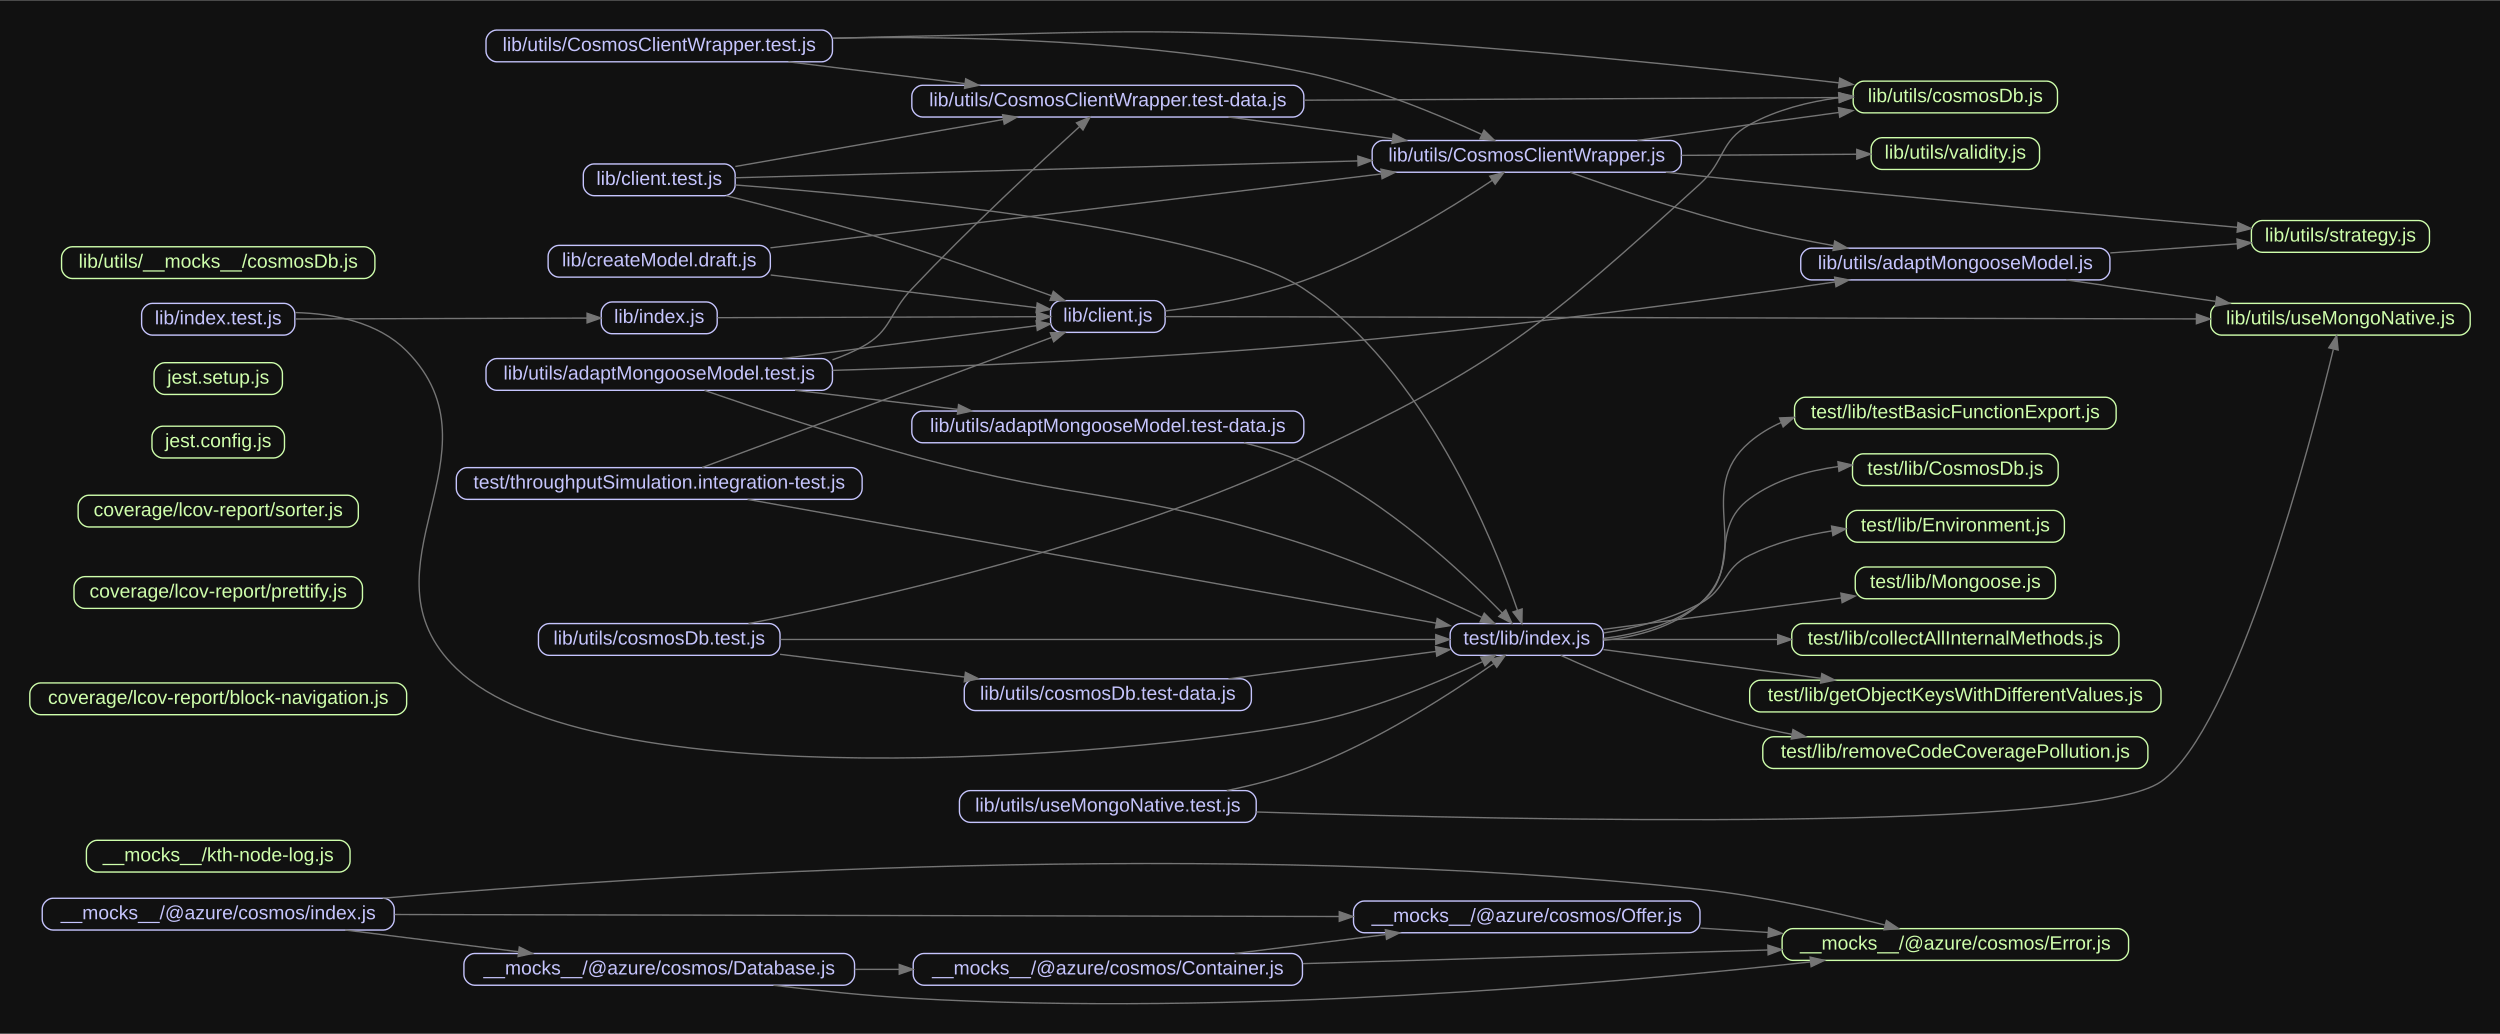
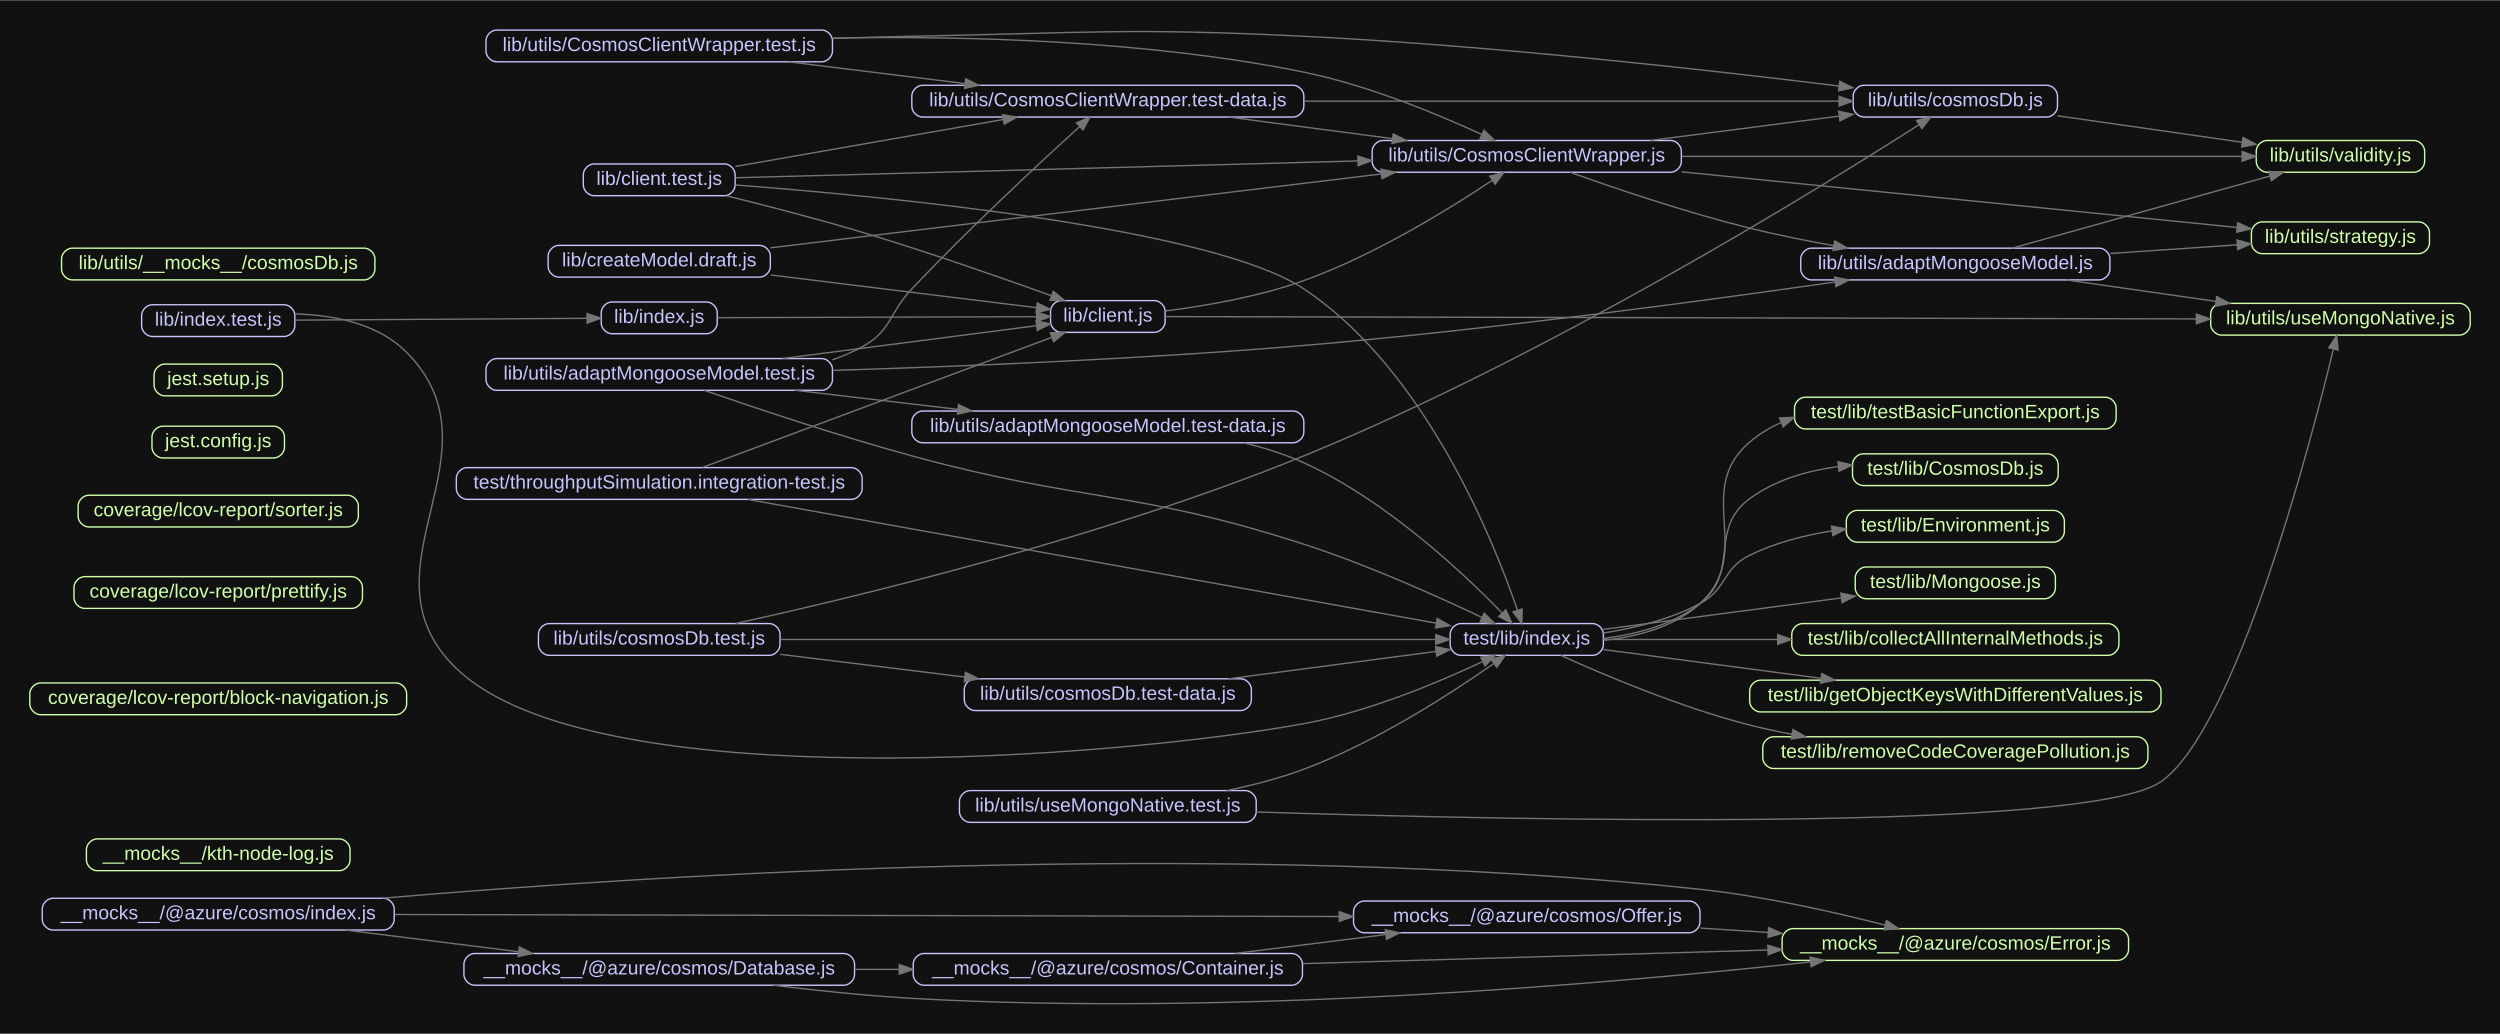
<svg xmlns="http://www.w3.org/2000/svg" width="1811pt" height="749pt" viewBox="0.00 0.00 1811.20 748.73">
  <g id="graph0" class="graph" transform="scale(1 1) rotate(0) translate(21.6 727.1251)">
    <polygon fill="#111111" stroke="transparent" points="-21.6,21.6 -21.6,-727.125 1789.6,-727.125 1789.6,21.6 -21.6,21.6" />
    <g id="node1" class="node">
      <path fill="none" stroke="#c6c5fe" d="M914.333,-36.525C914.333,-36.525 647.667,-36.525 647.667,-36.525 643.833,-36.525 640,-32.692 640,-28.858 640,-28.858 640,-21.192 640,-21.192 640,-17.358 643.833,-13.525 647.667,-13.525 647.667,-13.525 914.333,-13.525 914.333,-13.525 918.167,-13.525 922,-17.358 922,-21.192 922,-21.192 922,-28.858 922,-28.858 922,-32.692 918.167,-36.525 914.333,-36.525" />
      <text text-anchor="middle" x="781" y="-21.325" font-family="Arial" font-size="14.00" fill="#c6c5fe">__mocks__/@azure/cosmos/Container.js</text>
    </g>
    <g id="node2" class="node">
      <path fill="none" stroke="#cfffac" d="M1512.833,-54.525C1512.833,-54.525 1277.167,-54.525 1277.167,-54.525 1273.333,-54.525 1269.5,-50.692 1269.5,-46.858 1269.5,-46.858 1269.5,-39.192 1269.5,-39.192 1269.5,-35.358 1273.333,-31.525 1277.167,-31.525 1277.167,-31.525 1512.833,-31.525 1512.833,-31.525 1516.667,-31.525 1520.5,-35.358 1520.5,-39.192 1520.5,-39.192 1520.5,-46.858 1520.5,-46.858 1520.5,-50.692 1516.667,-54.525 1512.833,-54.525" />
      <text text-anchor="middle" x="1395" y="-39.325" font-family="Arial" font-size="14.00" fill="#cfffac">__mocks__/@azure/cosmos/Error.js</text>
    </g>
    <g id="edge1" class="edge">
      <path fill="none" stroke="#757575" d="M922.249,-29.166C1023.499,-32.134 1159.1,-36.109 1259.108,-39.041" />
      <polygon fill="#757575" stroke="#757575" points="1259.185,-42.545 1269.283,-39.34 1259.39,-35.548 1259.185,-42.545" />
    </g>
    <g id="node3" class="node">
      <path fill="none" stroke="#c6c5fe" d="M1202.333,-74.525C1202.333,-74.525 966.667,-74.525 966.667,-74.525 962.833,-74.525 959,-70.692 959,-66.858 959,-66.858 959,-59.192 959,-59.192 959,-55.358 962.833,-51.525 966.667,-51.525 966.667,-51.525 1202.333,-51.525 1202.333,-51.525 1206.167,-51.525 1210,-55.358 1210,-59.192 1210,-59.192 1210,-66.858 1210,-66.858 1210,-70.692 1206.167,-74.525 1202.333,-74.525" />
      <text text-anchor="middle" x="1084.5" y="-59.325" font-family="Arial" font-size="14.00" fill="#c6c5fe">__mocks__/@azure/cosmos/Offer.js</text>
    </g>
    <g id="edge2" class="edge">
      <path fill="none" stroke="#757575" d="M872.884,-36.529C907.342,-40.844 946.705,-45.772 982.061,-50.199" />
      <polygon fill="#757575" stroke="#757575" points="982.048,-53.725 992.405,-51.494 982.918,-46.779 982.048,-53.725" />
    </g>
    <g id="edge5" class="edge">
      <path fill="none" stroke="#757575" d="M1210.345,-54.919C1226.493,-53.879 1243.082,-52.81 1259.378,-51.761" />
      <polygon fill="#757575" stroke="#757575" points="1259.726,-55.246 1269.48,-51.11 1259.276,-48.26 1259.726,-55.246" />
    </g>
    <g id="node4" class="node">
      <path fill="none" stroke="#c6c5fe" d="M589.833,-36.525C589.833,-36.525 322.167,-36.525 322.167,-36.525 318.333,-36.525 314.5,-32.692 314.5,-28.858 314.5,-28.858 314.5,-21.192 314.5,-21.192 314.5,-17.358 318.333,-13.525 322.167,-13.525 322.167,-13.525 589.833,-13.525 589.833,-13.525 593.667,-13.525 597.5,-17.358 597.5,-21.192 597.5,-21.192 597.5,-28.858 597.5,-28.858 597.5,-32.692 593.667,-36.525 589.833,-36.525" />
      <text text-anchor="middle" x="456" y="-21.325" font-family="Arial" font-size="14.00" fill="#c6c5fe">__mocks__/@azure/cosmos/Database.js</text>
    </g>
    <g id="edge3" class="edge">
      <path fill="none" stroke="#757575" d="M597.604,-25.025C608.234,-25.025 618.985,-25.025 629.671,-25.025" />
      <polygon fill="#757575" stroke="#757575" points="629.89,-28.525 639.89,-25.025 629.89,-21.525 629.89,-28.525" />
    </g>
    <g id="edge4" class="edge">
      <path fill="none" stroke="#757575" d="M538.727,-13.503C570.068,-9.673 606.115,-5.906 639,-4.025 871.245,9.257 1143.743,-14.472 1289.806,-30.381" />
      <polygon fill="#757575" stroke="#757575" points="1289.779,-33.9 1300.102,-31.513 1290.544,-26.941 1289.779,-33.9" />
    </g>
    <g id="node5" class="node">
      <path fill="none" stroke="#c6c5fe" d="M256.333,-76.525C256.333,-76.525 16.667,-76.525 16.667,-76.525 12.833,-76.525 9,-72.692 9,-68.858 9,-68.858 9,-61.192 9,-61.192 9,-57.358 12.833,-53.525 16.667,-53.525 16.667,-53.525 256.333,-53.525 256.333,-53.525 260.167,-53.525 264,-57.358 264,-61.192 264,-61.192 264,-68.858 264,-68.858 264,-72.692 260.167,-76.525 256.333,-76.525" />
      <text text-anchor="middle" x="136.5" y="-61.325" font-family="Arial" font-size="14.00" fill="#c6c5fe">__mocks__/@azure/cosmos/index.js</text>
    </g>
    <g id="edge7" class="edge">
      <path fill="none" stroke="#757575" d="M255.67,-76.556C454.227,-93.636 865.032,-119.893 1210,-83.025 1255.845,-78.126 1307.009,-66.581 1343.89,-57.147" />
      <polygon fill="#757575" stroke="#757575" points="1345.097,-60.45 1353.897,-54.55 1343.339,-53.674 1345.097,-60.45" />
    </g>
    <g id="edge8" class="edge">
      <path fill="none" stroke="#757575" d="M264.351,-64.755C442.919,-64.379 765.597,-63.698 948.455,-63.312" />
      <polygon fill="#757575" stroke="#757575" points="948.682,-66.812 958.674,-63.291 948.667,-59.812 948.682,-66.812" />
    </g>
    <g id="edge6" class="edge">
      <path fill="none" stroke="#757575" d="M228.484,-53.509C267.742,-48.594 313.702,-42.84 353.997,-37.795" />
      <polygon fill="#757575" stroke="#757575" points="354.625,-41.244 364.112,-36.529 353.755,-34.298 354.625,-41.244" />
    </g>
    <g id="node6" class="node">
-       <path fill="none" stroke="#cfffac" d="M224.333,-118.525C224.333,-118.525 48.667,-118.525 48.667,-118.525 44.833,-118.525 41,-114.692 41,-110.858 41,-110.858 41,-103.192 41,-103.192 41,-99.358 44.833,-95.525 48.667,-95.525 48.667,-95.525 224.333,-95.525 224.333,-95.525 228.167,-95.525 232,-99.358 232,-103.192 232,-103.192 232,-110.858 232,-110.858 232,-114.692 228.167,-118.525 224.333,-118.525" />
-       <text text-anchor="middle" x="136.5" y="-103.325" font-family="Arial" font-size="14.00" fill="#cfffac">__mocks__/kth-node-log.js</text>
+       <path fill="none" stroke="#cfffac" d="M224.333,-119.525C224.333,-119.525 48.667,-119.525 48.667,-119.525 44.833,-119.525 41,-115.692 41,-111.858 41,-111.858 41,-104.192 41,-104.192 41,-100.358 44.833,-96.525 48.667,-96.525 48.667,-96.525 224.333,-96.525 224.333,-96.525 228.167,-96.525 232,-100.358 232,-104.192 232,-104.192 232,-111.858 232,-111.858 232,-115.692 228.167,-119.525 224.333,-119.525" />
+       <text text-anchor="middle" x="136.5" y="-104.325" font-family="Arial" font-size="14.00" fill="#cfffac">__mocks__/kth-node-log.js</text>
    </g>
    <g id="node7" class="node">
      <path fill="none" stroke="#cfffac" d="M265.333,-232.525C265.333,-232.525 7.667,-232.525 7.667,-232.525 3.833,-232.525 0,-228.692 0,-224.858 0,-224.858 0,-217.192 0,-217.192 0,-213.358 3.833,-209.525 7.667,-209.525 7.667,-209.525 265.333,-209.525 265.333,-209.525 269.167,-209.525 273,-213.358 273,-217.192 273,-217.192 273,-224.858 273,-224.858 273,-228.692 269.167,-232.525 265.333,-232.525" />
      <text text-anchor="middle" x="136.5" y="-217.325" font-family="Arial" font-size="14.00" fill="#cfffac">coverage/lcov-report/block-navigation.js</text>
    </g>
    <g id="node8" class="node">
      <path fill="none" stroke="#cfffac" d="M233.333,-309.525C233.333,-309.525 39.667,-309.525 39.667,-309.525 35.833,-309.525 32,-305.692 32,-301.858 32,-301.858 32,-294.192 32,-294.192 32,-290.358 35.833,-286.525 39.667,-286.525 39.667,-286.525 233.333,-286.525 233.333,-286.525 237.167,-286.525 241,-290.358 241,-294.192 241,-294.192 241,-301.858 241,-301.858 241,-305.692 237.167,-309.525 233.333,-309.525" />
      <text text-anchor="middle" x="136.5" y="-294.325" font-family="Arial" font-size="14.00" fill="#cfffac">coverage/lcov-report/prettify.js</text>
    </g>
    <g id="node9" class="node">
      <path fill="none" stroke="#cfffac" d="M230.333,-368.525C230.333,-368.525 42.667,-368.525 42.667,-368.525 38.833,-368.525 35,-364.692 35,-360.858 35,-360.858 35,-353.192 35,-353.192 35,-349.358 38.833,-345.525 42.667,-345.525 42.667,-345.525 230.333,-345.525 230.333,-345.525 234.167,-345.525 238,-349.358 238,-353.192 238,-353.192 238,-360.858 238,-360.858 238,-364.692 234.167,-368.525 230.333,-368.525" />
      <text text-anchor="middle" x="136.5" y="-353.325" font-family="Arial" font-size="14.00" fill="#cfffac">coverage/lcov-report/sorter.js</text>
    </g>
    <g id="node10" class="node">
      <path fill="none" stroke="#cfffac" d="M176.833,-418.525C176.833,-418.525 96.167,-418.525 96.167,-418.525 92.333,-418.525 88.5,-414.692 88.5,-410.858 88.5,-410.858 88.5,-403.192 88.5,-403.192 88.5,-399.358 92.333,-395.525 96.167,-395.525 96.167,-395.525 176.833,-395.525 176.833,-395.525 180.667,-395.525 184.5,-399.358 184.5,-403.192 184.5,-403.192 184.5,-410.858 184.5,-410.858 184.5,-414.692 180.667,-418.525 176.833,-418.525" />
      <text text-anchor="middle" x="136.5" y="-403.325" font-family="Arial" font-size="14.00" fill="#cfffac">jest.config.js</text>
    </g>
    <g id="node11" class="node">
-       <path fill="none" stroke="#cfffac" d="M175.333,-464.525C175.333,-464.525 97.667,-464.525 97.667,-464.525 93.833,-464.525 90,-460.692 90,-456.858 90,-456.858 90,-449.192 90,-449.192 90,-445.358 93.833,-441.525 97.667,-441.525 97.667,-441.525 175.333,-441.525 175.333,-441.525 179.167,-441.525 183,-445.358 183,-449.192 183,-449.192 183,-456.858 183,-456.858 183,-460.692 179.167,-464.525 175.333,-464.525" />
-       <text text-anchor="middle" x="136.5" y="-449.325" font-family="Arial" font-size="14.00" fill="#cfffac">jest.setup.js</text>
+       <path fill="none" stroke="#cfffac" d="M175.333,-463.525C175.333,-463.525 97.667,-463.525 97.667,-463.525 93.833,-463.525 90,-459.692 90,-455.858 90,-455.858 90,-448.192 90,-448.192 90,-444.358 93.833,-440.525 97.667,-440.525 97.667,-440.525 175.333,-440.525 175.333,-440.525 179.167,-440.525 183,-444.358 183,-448.192 183,-448.192 183,-455.858 183,-455.858 183,-459.692 179.167,-463.525 175.333,-463.525" />
+       <text text-anchor="middle" x="136.5" y="-448.325" font-family="Arial" font-size="14.00" fill="#cfffac">jest.setup.js</text>
    </g>
    <g id="node12" class="node">
      <path fill="none" stroke="#c6c5fe" d="M814.833,-509.525C814.833,-509.525 747.167,-509.525 747.167,-509.525 743.333,-509.525 739.5,-505.692 739.5,-501.858 739.5,-501.858 739.5,-494.192 739.5,-494.192 739.5,-490.358 743.333,-486.525 747.167,-486.525 747.167,-486.525 814.833,-486.525 814.833,-486.525 818.667,-486.525 822.5,-490.358 822.5,-494.192 822.5,-494.192 822.5,-501.858 822.5,-501.858 822.5,-505.692 818.667,-509.525 814.833,-509.525" />
      <text text-anchor="middle" x="781" y="-494.325" font-family="Arial" font-size="14.00" fill="#c6c5fe">lib/client.js</text>
    </g>
    <g id="node13" class="node">
      <path fill="none" stroke="#c6c5fe" d="M1188.833,-625.525C1188.833,-625.525 980.167,-625.525 980.167,-625.525 976.333,-625.525 972.5,-621.692 972.5,-617.858 972.5,-617.858 972.5,-610.192 972.5,-610.192 972.5,-606.358 976.333,-602.525 980.167,-602.525 980.167,-602.525 1188.833,-602.525 1188.833,-602.525 1192.667,-602.525 1196.5,-606.358 1196.5,-610.192 1196.5,-610.192 1196.5,-617.858 1196.5,-617.858 1196.5,-621.692 1192.667,-625.525 1188.833,-625.525" />
      <text text-anchor="middle" x="1084.5" y="-610.325" font-family="Arial" font-size="14.00" fill="#c6c5fe">lib/utils/CosmosClientWrapper.js</text>
    </g>
    <g id="edge9" class="edge">
      <path fill="none" stroke="#757575" d="M822.636,-502.015C851.447,-505.646 890.331,-512.294 923,-524.025 974.416,-542.488 1028.85,-576.183 1059.563,-596.694" />
      <polygon fill="#757575" stroke="#757575" points="1057.694,-599.656 1067.939,-602.356 1061.614,-593.856 1057.694,-599.656" />
    </g>
    <g id="node14" class="node">
      <path fill="none" stroke="#cfffac" d="M1760.333,-507.525C1760.333,-507.525 1587.667,-507.525 1587.667,-507.525 1583.833,-507.525 1580,-503.692 1580,-499.858 1580,-499.858 1580,-492.192 1580,-492.192 1580,-488.358 1583.833,-484.525 1587.667,-484.525 1587.667,-484.525 1760.333,-484.525 1760.333,-484.525 1764.167,-484.525 1768,-488.358 1768,-492.192 1768,-492.192 1768,-499.858 1768,-499.858 1768,-503.692 1764.167,-507.525 1760.333,-507.525" />
      <text text-anchor="middle" x="1674" y="-492.325" font-family="Arial" font-size="14.00" fill="#cfffac">lib/utils/useMongoNative.js</text>
    </g>
    <g id="edge10" class="edge">
      <path fill="none" stroke="#757575" d="M822.576,-497.932C955.513,-497.634 1372.987,-496.699 1569.616,-496.259" />
      <polygon fill="#757575" stroke="#757575" points="1569.677,-499.759 1579.669,-496.236 1569.661,-492.759 1569.677,-499.759" />
    </g>
    <g id="node21" class="node">
      <path fill="none" stroke="#c6c5fe" d="M1499.333,-547.525C1499.333,-547.525 1290.667,-547.525 1290.667,-547.525 1286.833,-547.525 1283,-543.692 1283,-539.858 1283,-539.858 1283,-532.192 1283,-532.192 1283,-528.358 1286.833,-524.525 1290.667,-524.525 1290.667,-524.525 1499.333,-524.525 1499.333,-524.525 1503.167,-524.525 1507,-528.358 1507,-532.192 1507,-532.192 1507,-539.858 1507,-539.858 1507,-543.692 1503.167,-547.525 1499.333,-547.525" />
      <text text-anchor="middle" x="1395" y="-532.325" font-family="Arial" font-size="14.00" fill="#c6c5fe">lib/utils/adaptMongooseModel.js</text>
    </g>
    <g id="edge20" class="edge">
      <path fill="none" stroke="#757575" d="M1115.995,-602.447C1148.275,-590.922 1200.103,-573.361 1246,-562.025 1265.518,-557.205 1286.69,-552.942 1306.779,-549.334" />
      <polygon fill="#757575" stroke="#757575" points="1307.613,-552.741 1316.856,-547.562 1306.401,-545.847 1307.613,-552.741" />
    </g>
    <g id="node22" class="node">
-       <path fill="none" stroke="#cfffac" d="M1461.333,-668.525C1461.333,-668.525 1328.667,-668.525 1328.667,-668.525 1324.833,-668.525 1321,-664.692 1321,-660.858 1321,-660.858 1321,-653.192 1321,-653.192 1321,-649.358 1324.833,-645.525 1328.667,-645.525 1328.667,-645.525 1461.333,-645.525 1461.333,-645.525 1465.167,-645.525 1469,-649.358 1469,-653.192 1469,-653.192 1469,-660.858 1469,-660.858 1469,-664.692 1465.167,-668.525 1461.333,-668.525" />
-       <text text-anchor="middle" x="1395" y="-653.325" font-family="Arial" font-size="14.00" fill="#cfffac">lib/utils/cosmosDb.js</text>
+       <path fill="none" stroke="#c6c5fe" d="M1461.333,-665.525C1461.333,-665.525 1328.667,-665.525 1328.667,-665.525 1324.833,-665.525 1321,-661.692 1321,-657.858 1321,-657.858 1321,-650.192 1321,-650.192 1321,-646.358 1324.833,-642.525 1328.667,-642.525 1328.667,-642.525 1461.333,-642.525 1461.333,-642.525 1465.167,-642.525 1469,-646.358 1469,-650.192 1469,-650.192 1469,-657.858 1469,-657.858 1469,-661.692 1465.167,-665.525 1461.333,-665.525" />
+       <text text-anchor="middle" x="1395" y="-650.325" font-family="Arial" font-size="14.00" fill="#c6c5fe">lib/utils/cosmosDb.js</text>
    </g>
    <g id="edge21" class="edge">
-       <path fill="none" stroke="#757575" d="M1164.574,-625.558C1190.544,-629.264 1219.489,-633.358 1246,-637.025 1266.98,-639.927 1289.631,-642.999 1310.785,-645.841" />
-       <polygon fill="#757575" stroke="#757575" points="1310.334,-649.312 1320.711,-647.173 1311.265,-642.374 1310.334,-649.312" />
+       <path fill="none" stroke="#757575" d="M1173.893,-625.541C1217.016,-631.096 1268.461,-637.724 1310.872,-643.187" />
+       <polygon fill="#757575" stroke="#757575" points="1310.524,-646.671 1320.889,-644.478 1311.419,-639.729 1310.524,-646.671" />
    </g>
    <g id="node23" class="node">
-       <path fill="none" stroke="#cfffac" d="M1730.833,-567.525C1730.833,-567.525 1617.167,-567.525 1617.167,-567.525 1613.333,-567.525 1609.5,-563.692 1609.5,-559.858 1609.5,-559.858 1609.5,-552.192 1609.5,-552.192 1609.5,-548.358 1613.333,-544.525 1617.167,-544.525 1617.167,-544.525 1730.833,-544.525 1730.833,-544.525 1734.667,-544.525 1738.5,-548.358 1738.5,-552.192 1738.5,-552.192 1738.5,-559.858 1738.5,-559.858 1738.5,-563.692 1734.667,-567.525 1730.833,-567.525" />
-       <text text-anchor="middle" x="1674" y="-552.325" font-family="Arial" font-size="14.00" fill="#cfffac">lib/utils/strategy.js</text>
+       <path fill="none" stroke="#cfffac" d="M1730.833,-566.525C1730.833,-566.525 1617.167,-566.525 1617.167,-566.525 1613.333,-566.525 1609.5,-562.692 1609.5,-558.858 1609.5,-558.858 1609.5,-551.192 1609.5,-551.192 1609.5,-547.358 1613.333,-543.525 1617.167,-543.525 1617.167,-543.525 1730.833,-543.525 1730.833,-543.525 1734.667,-543.525 1738.5,-547.358 1738.5,-551.192 1738.5,-551.192 1738.5,-558.858 1738.5,-558.858 1738.5,-562.692 1734.667,-566.525 1730.833,-566.525" />
+       <text text-anchor="middle" x="1674" y="-551.325" font-family="Arial" font-size="14.00" fill="#cfffac">lib/utils/strategy.js</text>
    </g>
    <g id="edge22" class="edge">
-       <path fill="none" stroke="#757575" d="M1185.266,-602.514C1205.378,-600.295 1226.355,-598.038 1246,-596.025 1369.776,-583.344 1513.863,-570.215 1599.307,-562.6" />
-       <polygon fill="#757575" stroke="#757575" points="1599.781,-566.072 1609.431,-561.699 1599.16,-559.099 1599.781,-566.072" />
+       <path fill="none" stroke="#757575" d="M1196.768,-602.789C1314.812,-590.974 1497.235,-572.717 1598.945,-562.537" />
+       <polygon fill="#757575" stroke="#757575" points="1599.531,-565.996 1609.133,-561.517 1598.834,-559.031 1599.531,-565.996" />
    </g>
    <g id="node24" class="node">
-       <path fill="none" stroke="#cfffac" d="M1448.333,-627.525C1448.333,-627.525 1341.667,-627.525 1341.667,-627.525 1337.833,-627.525 1334,-623.692 1334,-619.858 1334,-619.858 1334,-612.192 1334,-612.192 1334,-608.358 1337.833,-604.525 1341.667,-604.525 1341.667,-604.525 1448.333,-604.525 1448.333,-604.525 1452.167,-604.525 1456,-608.358 1456,-612.192 1456,-612.192 1456,-619.858 1456,-619.858 1456,-623.692 1452.167,-627.525 1448.333,-627.525" />
-       <text text-anchor="middle" x="1395" y="-612.325" font-family="Arial" font-size="14.00" fill="#cfffac">lib/utils/validity.js</text>
+       <path fill="none" stroke="#cfffac" d="M1727.333,-625.525C1727.333,-625.525 1620.667,-625.525 1620.667,-625.525 1616.833,-625.525 1613,-621.692 1613,-617.858 1613,-617.858 1613,-610.192 1613,-610.192 1613,-606.358 1616.833,-602.525 1620.667,-602.525 1620.667,-602.525 1727.333,-602.525 1727.333,-602.525 1731.167,-602.525 1735,-606.358 1735,-610.192 1735,-610.192 1735,-617.858 1735,-617.858 1735,-621.692 1731.167,-625.525 1727.333,-625.525" />
+       <text text-anchor="middle" x="1674" y="-610.325" font-family="Arial" font-size="14.00" fill="#cfffac">lib/utils/validity.js</text>
    </g>
    <g id="edge23" class="edge">
-       <path fill="none" stroke="#757575" d="M1196.598,-614.747C1238.833,-615.019 1285.698,-615.321 1323.27,-615.563" />
-       <polygon fill="#757575" stroke="#757575" points="1323.586,-619.065 1333.609,-615.63 1323.632,-612.065 1323.586,-619.065" />
+       <path fill="none" stroke="#757575" d="M1196.768,-614.025C1316.266,-614.025 1501.737,-614.025 1602.665,-614.025" />
+       <polygon fill="#757575" stroke="#757575" points="1602.758,-617.525 1612.758,-614.025 1602.758,-610.525 1602.758,-617.525" />
    </g>
    <g id="node15" class="node">
      <path fill="none" stroke="#c6c5fe" d="M503.333,-608.525C503.333,-608.525 408.667,-608.525 408.667,-608.525 404.833,-608.525 401,-604.692 401,-600.858 401,-600.858 401,-593.192 401,-593.192 401,-589.358 404.833,-585.525 408.667,-585.525 408.667,-585.525 503.333,-585.525 503.333,-585.525 507.167,-585.525 511,-589.358 511,-593.192 511,-593.192 511,-600.858 511,-600.858 511,-604.692 507.167,-608.525 503.333,-608.525" />
      <text text-anchor="middle" x="456" y="-593.325" font-family="Arial" font-size="14.00" fill="#c6c5fe">lib/client.test.js</text>
    </g>
    <g id="edge11" class="edge">
      <path fill="none" stroke="#757575" d="M504.592,-585.464C533.359,-578.372 570.431,-568.799 603,-559.025 650.475,-544.777 704.205,-525.989 740.096,-513.049" />
      <polygon fill="#757575" stroke="#757575" points="741.515,-516.257 749.727,-509.562 739.133,-509.675 741.515,-516.257" />
    </g>
    <g id="edge12" class="edge">
      <path fill="none" stroke="#757575" d="M511.224,-598.519C611.532,-601.232 825.86,-607.029 962.151,-610.716" />
      <polygon fill="#757575" stroke="#757575" points="962.142,-614.217 972.233,-610.989 962.332,-607.219 962.142,-614.217" />
    </g>
    <g id="node16" class="node">
      <path fill="none" stroke="#c6c5fe" d="M915.333,-665.525C915.333,-665.525 646.667,-665.525 646.667,-665.525 642.833,-665.525 639,-661.692 639,-657.858 639,-657.858 639,-650.192 639,-650.192 639,-646.358 642.833,-642.525 646.667,-642.525 646.667,-642.525 915.333,-642.525 915.333,-642.525 919.167,-642.525 923,-646.358 923,-650.192 923,-650.192 923,-657.858 923,-657.858 923,-661.692 919.167,-665.525 915.333,-665.525" />
      <text text-anchor="middle" x="781" y="-650.325" font-family="Arial" font-size="14.00" fill="#c6c5fe">lib/utils/CosmosClientWrapper.test-data.js</text>
    </g>
    <g id="edge13" class="edge">
      <path fill="none" stroke="#757575" d="M511.132,-606.694C564.46,-616.047 645.712,-630.298 705.128,-640.718" />
      <polygon fill="#757575" stroke="#757575" points="704.757,-644.207 715.212,-642.487 705.966,-637.312 704.757,-644.207" />
    </g>
    <g id="node17" class="node">
      <path fill="none" stroke="#c6c5fe" d="M1132.333,-275.525C1132.333,-275.525 1036.667,-275.525 1036.667,-275.525 1032.833,-275.525 1029,-271.692 1029,-267.858 1029,-267.858 1029,-260.192 1029,-260.192 1029,-256.358 1032.833,-252.525 1036.667,-252.525 1036.667,-252.525 1132.333,-252.525 1132.333,-252.525 1136.167,-252.525 1140,-256.358 1140,-260.192 1140,-260.192 1140,-267.858 1140,-267.858 1140,-271.692 1136.167,-275.525 1132.333,-275.525" />
      <text text-anchor="middle" x="1084.5" y="-260.325" font-family="Arial" font-size="14.00" fill="#c6c5fe">test/lib/index.js</text>
    </g>
    <g id="edge14" class="edge">
      <path fill="none" stroke="#757575" d="M511.115,-593.29C619.602,-585.05 856.118,-562.421 923,-518.025 1011.018,-459.599 1060.737,-335.047 1077.755,-285.247" />
      <polygon fill="#757575" stroke="#757575" points="1081.146,-286.141 1080.975,-275.548 1074.503,-283.935 1081.146,-286.141" />
    </g>
    <g id="edge24" class="edge">
      <path fill="none" stroke="#757575" d="M868.378,-642.509C905.511,-637.615 948.958,-631.889 987.118,-626.86" />
      <polygon fill="#757575" stroke="#757575" points="987.757,-630.306 997.214,-625.529 986.842,-623.366 987.757,-630.306" />
    </g>
    <g id="edge25" class="edge">
-       <path fill="none" stroke="#757575" d="M923.021,-654.719C1043.05,-655.306 1210.941,-656.126 1310.764,-656.614" />
-       <polygon fill="#757575" stroke="#757575" points="1310.786,-660.114 1320.803,-656.663 1310.82,-653.114 1310.786,-660.114" />
+       <path fill="none" stroke="#757575" d="M923.021,-654.025C1043.05,-654.025 1210.941,-654.025 1310.764,-654.025" />
+       <polygon fill="#757575" stroke="#757575" points="1310.803,-657.525 1320.803,-654.025 1310.803,-650.525 1310.803,-657.525" />
    </g>
    <g id="node32" class="node">
      <path fill="none" stroke="#cfffac" d="M1461.833,-398.525C1461.833,-398.525 1328.167,-398.525 1328.167,-398.525 1324.333,-398.525 1320.5,-394.692 1320.5,-390.858 1320.5,-390.858 1320.5,-383.192 1320.5,-383.192 1320.5,-379.358 1324.333,-375.525 1328.167,-375.525 1328.167,-375.525 1461.833,-375.525 1461.833,-375.525 1465.667,-375.525 1469.5,-379.358 1469.5,-383.192 1469.5,-383.192 1469.5,-390.858 1469.5,-390.858 1469.5,-394.692 1465.667,-398.525 1461.833,-398.525" />
      <text text-anchor="middle" x="1395" y="-383.325" font-family="Arial" font-size="14.00" fill="#cfffac">test/lib/CosmosDb.js</text>
    </g>
-     <g id="edge43" class="edge">
+     <g id="edge45" class="edge">
      <path fill="none" stroke="#757575" d="M1140.044,-264.789C1163.703,-267.657 1190.323,-274.552 1210,-290.025 1239.38,-313.128 1215.893,-343.878 1246,-366.025 1264.423,-379.577 1287.67,-386.316 1310.288,-389.317" />
      <polygon fill="#757575" stroke="#757575" points="1309.947,-392.8 1320.27,-390.413 1310.712,-385.842 1309.947,-392.8" />
    </g>
    <g id="node33" class="node">
      <path fill="none" stroke="#cfffac" d="M1466.333,-357.525C1466.333,-357.525 1323.667,-357.525 1323.667,-357.525 1319.833,-357.525 1316,-353.692 1316,-349.858 1316,-349.858 1316,-342.192 1316,-342.192 1316,-338.358 1319.833,-334.525 1323.667,-334.525 1323.667,-334.525 1466.333,-334.525 1466.333,-334.525 1470.167,-334.525 1474,-338.358 1474,-342.192 1474,-342.192 1474,-349.858 1474,-349.858 1474,-353.692 1470.167,-357.525 1466.333,-357.525" />
      <text text-anchor="middle" x="1395" y="-342.325" font-family="Arial" font-size="14.00" fill="#cfffac">test/lib/Environment.js</text>
    </g>
-     <g id="edge44" class="edge">
+     <g id="edge46" class="edge">
      <path fill="none" stroke="#757575" d="M1140.239,-268.704C1162.881,-272.316 1188.674,-278.71 1210,-290.025 1229.713,-300.484 1225.961,-315.205 1246,-325.025 1264.345,-334.015 1285.387,-339.473 1305.765,-342.716" />
      <polygon fill="#757575" stroke="#757575" points="1305.306,-346.186 1315.701,-344.137 1306.297,-339.257 1305.306,-346.186" />
    </g>
    <g id="node34" class="node">
      <path fill="none" stroke="#cfffac" d="M1459.833,-316.525C1459.833,-316.525 1330.167,-316.525 1330.167,-316.525 1326.333,-316.525 1322.5,-312.692 1322.5,-308.858 1322.5,-308.858 1322.5,-301.192 1322.5,-301.192 1322.5,-297.358 1326.333,-293.525 1330.167,-293.525 1330.167,-293.525 1459.833,-293.525 1459.833,-293.525 1463.667,-293.525 1467.5,-297.358 1467.5,-301.192 1467.5,-301.192 1467.5,-308.858 1467.5,-308.858 1467.5,-312.692 1463.667,-316.525 1459.833,-316.525" />
      <text text-anchor="middle" x="1395" y="-301.325" font-family="Arial" font-size="14.00" fill="#cfffac">test/lib/Mongoose.js</text>
    </g>
-     <g id="edge45" class="edge">
+     <g id="edge47" class="edge">
      <path fill="none" stroke="#757575" d="M1140.011,-271.355C1187.962,-277.687 1257.926,-286.925 1312.443,-294.124" />
      <polygon fill="#757575" stroke="#757575" points="1312.062,-297.604 1322.434,-295.443 1312.979,-290.664 1312.062,-297.604" />
    </g>
    <g id="node35" class="node">
      <path fill="none" stroke="#cfffac" d="M1505.833,-275.525C1505.833,-275.525 1284.167,-275.525 1284.167,-275.525 1280.333,-275.525 1276.5,-271.692 1276.5,-267.858 1276.5,-267.858 1276.5,-260.192 1276.5,-260.192 1276.5,-256.358 1280.333,-252.525 1284.167,-252.525 1284.167,-252.525 1505.833,-252.525 1505.833,-252.525 1509.667,-252.525 1513.5,-256.358 1513.5,-260.192 1513.5,-260.192 1513.5,-267.858 1513.5,-267.858 1513.5,-271.692 1509.667,-275.525 1505.833,-275.525" />
      <text text-anchor="middle" x="1395" y="-260.325" font-family="Arial" font-size="14.00" fill="#cfffac">test/lib/collectAllInternalMethods.js</text>
    </g>
-     <g id="edge46" class="edge">
+     <g id="edge48" class="edge">
      <path fill="none" stroke="#757575" d="M1140.011,-264.025C1175.128,-264.025 1222.052,-264.025 1266.069,-264.025" />
      <polygon fill="#757575" stroke="#757575" points="1266.295,-267.525 1276.295,-264.025 1266.295,-260.525 1266.295,-267.525" />
    </g>
    <g id="node36" class="node">
      <path fill="none" stroke="#cfffac" d="M1536.333,-234.525C1536.333,-234.525 1253.667,-234.525 1253.667,-234.525 1249.833,-234.525 1246,-230.692 1246,-226.858 1246,-226.858 1246,-219.192 1246,-219.192 1246,-215.358 1249.833,-211.525 1253.667,-211.525 1253.667,-211.525 1536.333,-211.525 1536.333,-211.525 1540.167,-211.525 1544,-215.358 1544,-219.192 1544,-219.192 1544,-226.858 1544,-226.858 1544,-230.692 1540.167,-234.525 1536.333,-234.525" />
      <text text-anchor="middle" x="1395" y="-219.325" font-family="Arial" font-size="14.00" fill="#cfffac">test/lib/getObjectKeysWithDifferentValues.js</text>
    </g>
-     <g id="edge47" class="edge">
+     <g id="edge49" class="edge">
      <path fill="none" stroke="#757575" d="M1140.011,-256.695C1183.675,-250.93 1245.591,-242.754 1297.476,-235.903" />
      <polygon fill="#757575" stroke="#757575" points="1298.255,-239.33 1307.711,-234.551 1297.339,-232.39 1298.255,-239.33" />
    </g>
    <g id="node37" class="node">
      <path fill="none" stroke="#cfffac" d="M1526.833,-193.525C1526.833,-193.525 1263.167,-193.525 1263.167,-193.525 1259.333,-193.525 1255.5,-189.692 1255.5,-185.858 1255.5,-185.858 1255.5,-178.192 1255.5,-178.192 1255.5,-174.358 1259.333,-170.525 1263.167,-170.525 1263.167,-170.525 1526.833,-170.525 1526.833,-170.525 1530.667,-170.525 1534.5,-174.358 1534.5,-178.192 1534.5,-178.192 1534.5,-185.858 1534.5,-185.858 1534.5,-189.692 1530.667,-193.525 1526.833,-193.525" />
      <text text-anchor="middle" x="1395" y="-178.325" font-family="Arial" font-size="14.00" fill="#cfffac">test/lib/removeCodeCoveragePollution.js</text>
    </g>
-     <g id="edge48" class="edge">
+     <g id="edge50" class="edge">
      <path fill="none" stroke="#757575" d="M1109.087,-252.508C1140.25,-238.4 1195.948,-214.805 1246,-202.025 1255.87,-199.505 1266.193,-197.289 1276.602,-195.342" />
      <polygon fill="#757575" stroke="#757575" points="1277.368,-198.76 1286.596,-193.556 1276.137,-191.869 1277.368,-198.76" />
    </g>
    <g id="node38" class="node">
      <path fill="none" stroke="#cfffac" d="M1503.833,-439.525C1503.833,-439.525 1286.167,-439.525 1286.167,-439.525 1282.333,-439.525 1278.5,-435.692 1278.5,-431.858 1278.5,-431.858 1278.5,-424.192 1278.5,-424.192 1278.5,-420.358 1282.333,-416.525 1286.167,-416.525 1286.167,-416.525 1503.833,-416.525 1503.833,-416.525 1507.667,-416.525 1511.5,-420.358 1511.5,-424.192 1511.5,-424.192 1511.5,-431.858 1511.5,-431.858 1511.5,-435.692 1507.667,-439.525 1503.833,-439.525" />
      <text text-anchor="middle" x="1395" y="-424.325" font-family="Arial" font-size="14.00" fill="#cfffac">test/lib/testBasicFunctionExport.js</text>
    </g>
-     <g id="edge49" class="edge">
+     <g id="edge51" class="edge">
      <path fill="none" stroke="#757575" d="M1140.187,-263.391C1164.3,-265.93 1191.239,-272.953 1210,-290.025 1250.24,-326.642 1204.605,-371.72 1246,-407.025 1252.86,-412.875 1260.578,-417.53 1268.798,-421.205" />
      <polygon fill="#757575" stroke="#757575" points="1267.687,-424.53 1278.274,-424.95 1270.26,-418.019 1267.687,-424.53" />
    </g>
    <g id="node18" class="node">
      <path fill="none" stroke="#c6c5fe" d="M528.833,-549.525C528.833,-549.525 383.167,-549.525 383.167,-549.525 379.333,-549.525 375.5,-545.692 375.5,-541.858 375.5,-541.858 375.5,-534.192 375.5,-534.192 375.5,-530.358 379.333,-526.525 383.167,-526.525 383.167,-526.525 528.833,-526.525 528.833,-526.525 532.667,-526.525 536.5,-530.358 536.5,-534.192 536.5,-534.192 536.5,-541.858 536.5,-541.858 536.5,-545.692 532.667,-549.525 528.833,-549.525" />
      <text text-anchor="middle" x="456" y="-534.325" font-family="Arial" font-size="14.00" fill="#c6c5fe">lib/createModel.draft.js</text>
    </g>
    <g id="edge15" class="edge">
      <path fill="none" stroke="#757575" d="M536.755,-528.086C597.03,-520.668 677.596,-510.752 729.402,-504.376" />
      <polygon fill="#757575" stroke="#757575" points="729.867,-507.845 739.365,-503.149 729.012,-500.897 729.867,-507.845" />
    </g>
    <g id="edge16" class="edge">
      <path fill="none" stroke="#757575" d="M536.558,-547.766C649.353,-561.406 854.491,-586.212 979.245,-601.297" />
      <polygon fill="#757575" stroke="#757575" points="978.852,-604.775 989.2,-602.501 979.692,-597.826 978.852,-604.775" />
    </g>
    <g id="node19" class="node">
      <path fill="none" stroke="#c6c5fe" d="M490.333,-508.525C490.333,-508.525 421.667,-508.525 421.667,-508.525 417.833,-508.525 414,-504.692 414,-500.858 414,-500.858 414,-493.192 414,-493.192 414,-489.358 417.833,-485.525 421.667,-485.525 421.667,-485.525 490.333,-485.525 490.333,-485.525 494.167,-485.525 498,-489.358 498,-493.192 498,-493.192 498,-500.858 498,-500.858 498,-504.692 494.167,-508.525 490.333,-508.525" />
      <text text-anchor="middle" x="456" y="-493.325" font-family="Arial" font-size="14.00" fill="#c6c5fe">lib/index.js</text>
    </g>
    <g id="edge17" class="edge">
      <path fill="none" stroke="#757575" d="M498.155,-497.155C557.376,-497.337 665.111,-497.668 729.159,-497.866" />
      <polygon fill="#757575" stroke="#757575" points="729.423,-501.366 739.433,-497.897 729.444,-494.366 729.423,-501.366" />
    </g>
    <g id="node20" class="node">
-       <path fill="none" stroke="#c6c5fe" d="M184.333,-507.525C184.333,-507.525 88.667,-507.525 88.667,-507.525 84.833,-507.525 81,-503.692 81,-499.858 81,-499.858 81,-492.192 81,-492.192 81,-488.358 84.833,-484.525 88.667,-484.525 88.667,-484.525 184.333,-484.525 184.333,-484.525 188.167,-484.525 192,-488.358 192,-492.192 192,-492.192 192,-499.858 192,-499.858 192,-503.692 188.167,-507.525 184.333,-507.525" />
-       <text text-anchor="middle" x="136.5" y="-492.325" font-family="Arial" font-size="14.00" fill="#c6c5fe">lib/index.test.js</text>
+       <path fill="none" stroke="#c6c5fe" d="M184.333,-506.525C184.333,-506.525 88.667,-506.525 88.667,-506.525 84.833,-506.525 81,-502.692 81,-498.858 81,-498.858 81,-491.192 81,-491.192 81,-487.358 84.833,-483.525 88.667,-483.525 88.667,-483.525 184.333,-483.525 184.333,-483.525 188.167,-483.525 192,-487.358 192,-491.192 192,-491.192 192,-498.858 192,-498.858 192,-502.692 188.167,-506.525 184.333,-506.525" />
+       <text text-anchor="middle" x="136.5" y="-491.325" font-family="Arial" font-size="14.00" fill="#c6c5fe">lib/index.test.js</text>
    </g>
    <g id="edge19" class="edge">
-       <path fill="none" stroke="#757575" d="M192.263,-500.866C220.161,-500.129 252.305,-493.963 273,-473.025 345.734,-399.437 234.582,-314.909 309,-243.025 407.345,-148.029 788.49,-178.469 923,-203.025 969.76,-211.562 1020.566,-232.932 1052.458,-247.959" />
+       <path fill="none" stroke="#757575" d="M192.257,-499.861C220.153,-499.122 252.298,-492.956 273,-472.025 345.45,-398.774 234.874,-314.579 309,-243.025 407.377,-148.061 788.49,-178.469 923,-203.025 969.76,-211.562 1020.566,-232.932 1052.458,-247.959" />
      <polygon fill="#757575" stroke="#757575" points="1051.193,-251.234 1061.724,-252.398 1054.217,-244.921 1051.193,-251.234" />
    </g>
    <g id="edge18" class="edge">
-       <path fill="none" stroke="#757575" d="M192.153,-496.199C251.69,-496.386 345.394,-496.679 403.635,-496.861" />
-       <polygon fill="#757575" stroke="#757575" points="403.716,-500.361 413.728,-496.893 403.738,-493.361 403.716,-500.361" />
+       <path fill="none" stroke="#757575" d="M192.153,-495.373C251.69,-495.746 345.394,-496.333 403.635,-496.697" />
+       <polygon fill="#757575" stroke="#757575" points="403.706,-500.198 413.728,-496.76 403.75,-493.198 403.706,-500.198" />
    </g>
    <g id="edge30" class="edge">
      <path fill="none" stroke="#757575" d="M1475.324,-524.509C1509.17,-519.657 1548.72,-513.986 1583.583,-508.988" />
      <polygon fill="#757575" stroke="#757575" points="1584.358,-512.413 1593.76,-507.529 1583.364,-505.484 1584.358,-512.413" />
    </g>
    <g id="edge29" class="edge">
-       <path fill="none" stroke="#757575" d="M1507.274,-544.073C1538.156,-546.287 1570.891,-548.634 1599.102,-550.656" />
-       <polygon fill="#757575" stroke="#757575" points="1599.054,-554.162 1609.279,-551.386 1599.555,-547.179 1599.054,-554.162" />
+       <path fill="none" stroke="#757575" d="M1507.274,-543.671C1538.156,-545.774 1570.891,-548.003 1599.102,-549.924" />
+       <polygon fill="#757575" stroke="#757575" points="1599.064,-553.43 1609.279,-550.618 1599.54,-546.446 1599.064,-553.43" />
+     </g>
+     <g id="edge31" class="edge">
+       <path fill="none" stroke="#757575" d="M1436.167,-547.534C1485.826,-561.417 1569.31,-584.757 1623,-599.767" />
+       <polygon fill="#757575" stroke="#757575" points="1622.091,-603.147 1632.664,-602.469 1623.975,-596.405 1622.091,-603.147" />
+     </g>
+     <g id="edge38" class="edge">
+       <path fill="none" stroke="#757575" d="M1469.034,-643.411C1510.495,-637.467 1561.933,-630.092 1602.908,-624.217" />
+       <polygon fill="#757575" stroke="#757575" points="1603.416,-627.681 1612.818,-622.797 1602.423,-620.751 1603.416,-627.681" />
    </g>
    <g id="node25" class="node">
      <path fill="none" stroke="#c6c5fe" d="M573.833,-705.525C573.833,-705.525 338.167,-705.525 338.167,-705.525 334.333,-705.525 330.5,-701.692 330.5,-697.858 330.5,-697.858 330.5,-690.192 330.5,-690.192 330.5,-686.358 334.333,-682.525 338.167,-682.525 338.167,-682.525 573.833,-682.525 573.833,-682.525 577.667,-682.525 581.5,-686.358 581.5,-690.192 581.5,-690.192 581.5,-697.858 581.5,-697.858 581.5,-701.692 577.667,-705.525 573.833,-705.525" />
      <text text-anchor="middle" x="456" y="-690.325" font-family="Arial" font-size="14.00" fill="#c6c5fe">lib/utils/CosmosClientWrapper.test.js</text>
    </g>
    <g id="edge26" class="edge">
      <path fill="none" stroke="#757575" d="M581.686,-699.713C676.443,-701.407 809.1,-698.221 923,-675.025 969.311,-665.594 1019.845,-644.637 1051.829,-629.932" />
      <polygon fill="#757575" stroke="#757575" points="1053.553,-632.989 1061.134,-625.588 1050.593,-626.646 1053.553,-632.989" />
    </g>
    <g id="edge27" class="edge">
      <path fill="none" stroke="#757575" d="M549.567,-682.509C589.586,-677.584 636.45,-671.816 677.502,-666.763" />
      <polygon fill="#757575" stroke="#757575" points="678.033,-670.225 687.53,-665.529 677.178,-663.277 678.033,-670.225" />
    </g>
    <g id="edge28" class="edge">
-       <path fill="none" stroke="#757575" d="M581.988,-699.477C601.087,-700.12 620.563,-700.673 639,-701.025 765.199,-703.438 796.914,-706.889 923,-701.025 1059.035,-694.698 1216.411,-678.167 1310.705,-667.267" />
-       <polygon fill="#757575" stroke="#757575" points="1311.228,-670.73 1320.757,-666.099 1310.42,-663.777 1311.228,-670.73" />
+       <path fill="none" stroke="#757575" d="M581.988,-699.477C601.087,-700.12 620.563,-700.673 639,-701.025 765.199,-703.438 796.933,-707.286 923,-701.025 1059.097,-694.266 1216.455,-676.608 1310.728,-664.965" />
+       <polygon fill="#757575" stroke="#757575" points="1311.285,-668.423 1320.778,-663.717 1310.423,-661.476 1311.285,-668.423" />
    </g>
    <g id="node26" class="node">
-       <path fill="none" stroke="#cfffac" d="M242.333,-548.525C242.333,-548.525 30.667,-548.525 30.667,-548.525 26.833,-548.525 23,-544.692 23,-540.858 23,-540.858 23,-533.192 23,-533.192 23,-529.358 26.833,-525.525 30.667,-525.525 30.667,-525.525 242.333,-525.525 242.333,-525.525 246.167,-525.525 250,-529.358 250,-533.192 250,-533.192 250,-540.858 250,-540.858 250,-544.692 246.167,-548.525 242.333,-548.525" />
-       <text text-anchor="middle" x="136.5" y="-533.325" font-family="Arial" font-size="14.00" fill="#cfffac">lib/utils/__mocks__/cosmosDb.js</text>
+       <path fill="none" stroke="#cfffac" d="M242.333,-547.525C242.333,-547.525 30.667,-547.525 30.667,-547.525 26.833,-547.525 23,-543.692 23,-539.858 23,-539.858 23,-532.192 23,-532.192 23,-528.358 26.833,-524.525 30.667,-524.525 30.667,-524.525 242.333,-524.525 242.333,-524.525 246.167,-524.525 250,-528.358 250,-532.192 250,-532.192 250,-539.858 250,-539.858 250,-543.692 246.167,-547.525 242.333,-547.525" />
+       <text text-anchor="middle" x="136.5" y="-532.325" font-family="Arial" font-size="14.00" fill="#cfffac">lib/utils/__mocks__/cosmosDb.js</text>
    </g>
    <g id="node27" class="node">
      <path fill="none" stroke="#c6c5fe" d="M915.333,-429.525C915.333,-429.525 646.667,-429.525 646.667,-429.525 642.833,-429.525 639,-425.692 639,-421.858 639,-421.858 639,-414.192 639,-414.192 639,-410.358 642.833,-406.525 646.667,-406.525 646.667,-406.525 915.333,-406.525 915.333,-406.525 919.167,-406.525 923,-410.358 923,-414.192 923,-414.192 923,-421.858 923,-421.858 923,-425.692 919.167,-429.525 915.333,-429.525" />
      <text text-anchor="middle" x="781" y="-414.325" font-family="Arial" font-size="14.00" fill="#c6c5fe">lib/utils/adaptMongooseModel.test-data.js</text>
    </g>
-     <g id="edge31" class="edge">
+     <g id="edge32" class="edge">
      <path fill="none" stroke="#757575" d="M879.547,-406.469C894.479,-402.882 909.418,-398.183 923,-392.025 982.27,-365.154 1038.849,-311.846 1066.637,-283.236" />
      <polygon fill="#757575" stroke="#757575" points="1069.306,-285.51 1073.69,-275.864 1064.248,-280.671 1069.306,-285.51" />
    </g>
    <g id="node28" class="node">
      <path fill="none" stroke="#c6c5fe" d="M573.833,-467.525C573.833,-467.525 338.167,-467.525 338.167,-467.525 334.333,-467.525 330.5,-463.692 330.5,-459.858 330.5,-459.858 330.5,-452.192 330.5,-452.192 330.5,-448.358 334.333,-444.525 338.167,-444.525 338.167,-444.525 573.833,-444.525 573.833,-444.525 577.667,-444.525 581.5,-448.358 581.5,-452.192 581.5,-452.192 581.5,-459.858 581.5,-459.858 581.5,-463.692 577.667,-467.525 573.833,-467.525" />
      <text text-anchor="middle" x="456" y="-452.325" font-family="Arial" font-size="14.00" fill="#c6c5fe">lib/utils/adaptMongooseModel.test.js</text>
    </g>
-     <g id="edge32" class="edge">
+     <g id="edge33" class="edge">
      <path fill="none" stroke="#757575" d="M545.238,-467.557C604.36,-475.198 679.846,-484.953 729.261,-491.339" />
      <polygon fill="#757575" stroke="#757575" points="729.028,-494.838 739.394,-492.648 729.925,-487.896 729.028,-494.838" />
    </g>
-     <g id="edge33" class="edge">
+     <g id="edge34" class="edge">
      <path fill="none" stroke="#757575" d="M581.551,-466.625C589,-469.225 596.214,-472.329 603,-476.025 624.591,-487.784 622.102,-500.168 639,-518.025 680.428,-561.805 732.26,-609.891 760.437,-635.516" />
      <polygon fill="#757575" stroke="#757575" points="758.297,-638.3 768.057,-642.422 762.998,-633.113 758.297,-638.3" />
    </g>
-     <g id="edge36" class="edge">
+     <g id="edge37" class="edge">
      <path fill="none" stroke="#757575" d="M488.791,-444.464C525.205,-431.857 585.869,-411.545 639,-397.025 763.811,-362.917 799.887,-372.83 923,-333.025 968.879,-318.192 1019.704,-295.354 1051.857,-280.062" />
      <polygon fill="#757575" stroke="#757575" points="1053.707,-283.056 1061.21,-275.575 1050.679,-276.745 1053.707,-283.056" />
    </g>
-     <g id="edge34" class="edge">
+     <g id="edge35" class="edge">
      <path fill="none" stroke="#757575" d="M581.543,-458.968C675.656,-461.829 807.561,-467.23 923,-477.025 1057.771,-488.46 1213.291,-509.413 1307.847,-523.024" />
      <polygon fill="#757575" stroke="#757575" points="1307.539,-526.516 1317.936,-524.482 1308.54,-519.588 1307.539,-526.516" />
    </g>
-     <g id="edge35" class="edge">
+     <g id="edge36" class="edge">
      <path fill="none" stroke="#757575" d="M554.393,-444.521C591.609,-440.169 634.167,-435.193 672.278,-430.737" />
      <polygon fill="#757575" stroke="#757575" points="672.856,-434.194 682.381,-429.556 672.043,-427.241 672.856,-434.194" />
    </g>
    <g id="node29" class="node">
      <path fill="none" stroke="#c6c5fe" d="M877.333,-235.525C877.333,-235.525 684.667,-235.525 684.667,-235.525 680.833,-235.525 677,-231.692 677,-227.858 677,-227.858 677,-220.192 677,-220.192 677,-216.358 680.833,-212.525 684.667,-212.525 684.667,-212.525 877.333,-212.525 877.333,-212.525 881.167,-212.525 885,-216.358 885,-220.192 885,-220.192 885,-227.858 885,-227.858 885,-231.692 881.167,-235.525 877.333,-235.525" />
      <text text-anchor="middle" x="781" y="-220.325" font-family="Arial" font-size="14.00" fill="#c6c5fe">lib/utils/cosmosDb.test-data.js</text>
    </g>
-     <g id="edge37" class="edge">
+     <g id="edge39" class="edge">
      <path fill="none" stroke="#757575" d="M868.378,-235.541C916.304,-241.858 974.746,-249.56 1018.767,-255.362" />
      <polygon fill="#757575" stroke="#757575" points="1018.409,-258.845 1028.78,-256.682 1019.323,-251.905 1018.409,-258.845" />
    </g>
    <g id="node30" class="node">
      <path fill="none" stroke="#c6c5fe" d="M535.833,-275.525C535.833,-275.525 376.167,-275.525 376.167,-275.525 372.333,-275.525 368.5,-271.692 368.5,-267.858 368.5,-267.858 368.5,-260.192 368.5,-260.192 368.5,-256.358 372.333,-252.525 376.167,-252.525 376.167,-252.525 535.833,-252.525 535.833,-252.525 539.667,-252.525 543.5,-256.358 543.5,-260.192 543.5,-260.192 543.5,-267.858 543.5,-267.858 543.5,-271.692 539.667,-275.525 535.833,-275.525" />
      <text text-anchor="middle" x="456" y="-260.325" font-family="Arial" font-size="14.00" fill="#c6c5fe">lib/utils/cosmosDb.test.js</text>
    </g>
-     <g id="edge40" class="edge">
+     <g id="edge42" class="edge">
      <path fill="none" stroke="#757575" d="M543.721,-264.025C671.059,-264.025 904.308,-264.025 1018.283,-264.025" />
      <polygon fill="#757575" stroke="#757575" points="1018.601,-267.525 1028.601,-264.025 1018.601,-260.525 1018.601,-267.525" />
    </g>
-     <g id="edge38" class="edge">
-       <path fill="none" stroke="#757575" d="M520.656,-275.534C613.019,-293.488 786.634,-332.91 923,-397.025 1063.011,-462.854 1095.505,-489.971 1210,-594.025 1228.445,-610.788 1224.17,-624.997 1246,-637.025 1265.526,-647.784 1288.611,-653.59 1310.705,-656.55" />
-       <polygon fill="#757575" stroke="#757575" points="1310.433,-660.042 1320.77,-657.717 1311.24,-653.088 1310.433,-660.042" />
-     </g>
-     <g id="edge39" class="edge">
+     <g id="edge40" class="edge">
+       <path fill="none" stroke="#757575" d="M511.246,-275.583C600.013,-295.071 779.029,-338.177 923,-397.025 1101.125,-469.834 1298.589,-592.131 1368.623,-636.923" />
+       <polygon fill="#757575" stroke="#757575" points="1366.967,-640.018 1377.273,-642.476 1370.749,-634.128 1366.967,-640.018" />
+     </g>
+     <g id="edge41" class="edge">
      <path fill="none" stroke="#757575" d="M543.522,-253.253C584.772,-248.176 634.279,-242.083 677.391,-236.777" />
      <polygon fill="#757575" stroke="#757575" points="677.844,-240.248 687.342,-235.552 676.989,-233.3 677.844,-240.248" />
    </g>
    <g id="node31" class="node">
      <path fill="none" stroke="#c6c5fe" d="M880.833,-154.525C880.833,-154.525 681.167,-154.525 681.167,-154.525 677.333,-154.525 673.5,-150.692 673.5,-146.858 673.5,-146.858 673.5,-139.192 673.5,-139.192 673.5,-135.358 677.333,-131.525 681.167,-131.525 681.167,-131.525 880.833,-131.525 880.833,-131.525 884.667,-131.525 888.5,-135.358 888.5,-139.192 888.5,-139.192 888.5,-146.858 888.5,-146.858 888.5,-150.692 884.667,-154.525 880.833,-154.525" />
      <text text-anchor="middle" x="781" y="-139.325" font-family="Arial" font-size="14.00" fill="#c6c5fe">lib/utils/useMongoNative.test.js</text>
    </g>
-     <g id="edge41" class="edge">
+     <g id="edge43" class="edge">
      <path fill="none" stroke="#757575" d="M888.528,-139.048C1086.157,-132.681 1491.777,-124.362 1544,-161.025 1598.412,-199.225 1652.332,-406.024 1668.863,-474.206" />
      <polygon fill="#757575" stroke="#757575" points="1665.536,-475.343 1671.27,-484.252 1672.343,-473.712 1665.536,-475.343" />
    </g>
-     <g id="edge42" class="edge">
+     <g id="edge44" class="edge">
      <path fill="none" stroke="#757575" d="M867.137,-154.554C885.881,-158.394 905.369,-163.439 923,-170.025 975.278,-189.554 1030.219,-225.28 1060.641,-246.619" />
      <polygon fill="#757575" stroke="#757575" points="1058.727,-249.553 1068.907,-252.488 1062.779,-243.845 1058.727,-249.553" />
    </g>
    <g id="node39" class="node">
      <path fill="none" stroke="#c6c5fe" d="M595.333,-388.525C595.333,-388.525 316.667,-388.525 316.667,-388.525 312.833,-388.525 309,-384.692 309,-380.858 309,-380.858 309,-373.192 309,-373.192 309,-369.358 312.833,-365.525 316.667,-365.525 316.667,-365.525 595.333,-365.525 595.333,-365.525 599.167,-365.525 603,-369.358 603,-373.192 603,-373.192 603,-380.858 603,-380.858 603,-384.692 599.167,-388.525 595.333,-388.525" />
      <text text-anchor="middle" x="456" y="-373.325" font-family="Arial" font-size="14.00" fill="#c6c5fe">test/throughputSimulation.integration-test.js</text>
    </g>
-     <g id="edge50" class="edge">
+     <g id="edge52" class="edge">
      <path fill="none" stroke="#757575" d="M487.162,-388.627C546.25,-410.626 674.535,-458.387 740.314,-482.877" />
      <polygon fill="#757575" stroke="#757575" points="739.339,-486.249 749.932,-486.458 741.782,-479.689 739.339,-486.249" />
    </g>
-     <g id="edge51" class="edge">
+     <g id="edge53" class="edge">
      <path fill="none" stroke="#757575" d="M520.014,-365.516C640.064,-343.932 897.799,-297.593 1018.986,-275.804" />
      <polygon fill="#757575" stroke="#757575" points="1019.653,-279.24 1028.876,-274.026 1018.415,-272.351 1019.653,-279.24" />
    </g>
  </g>
</svg>
